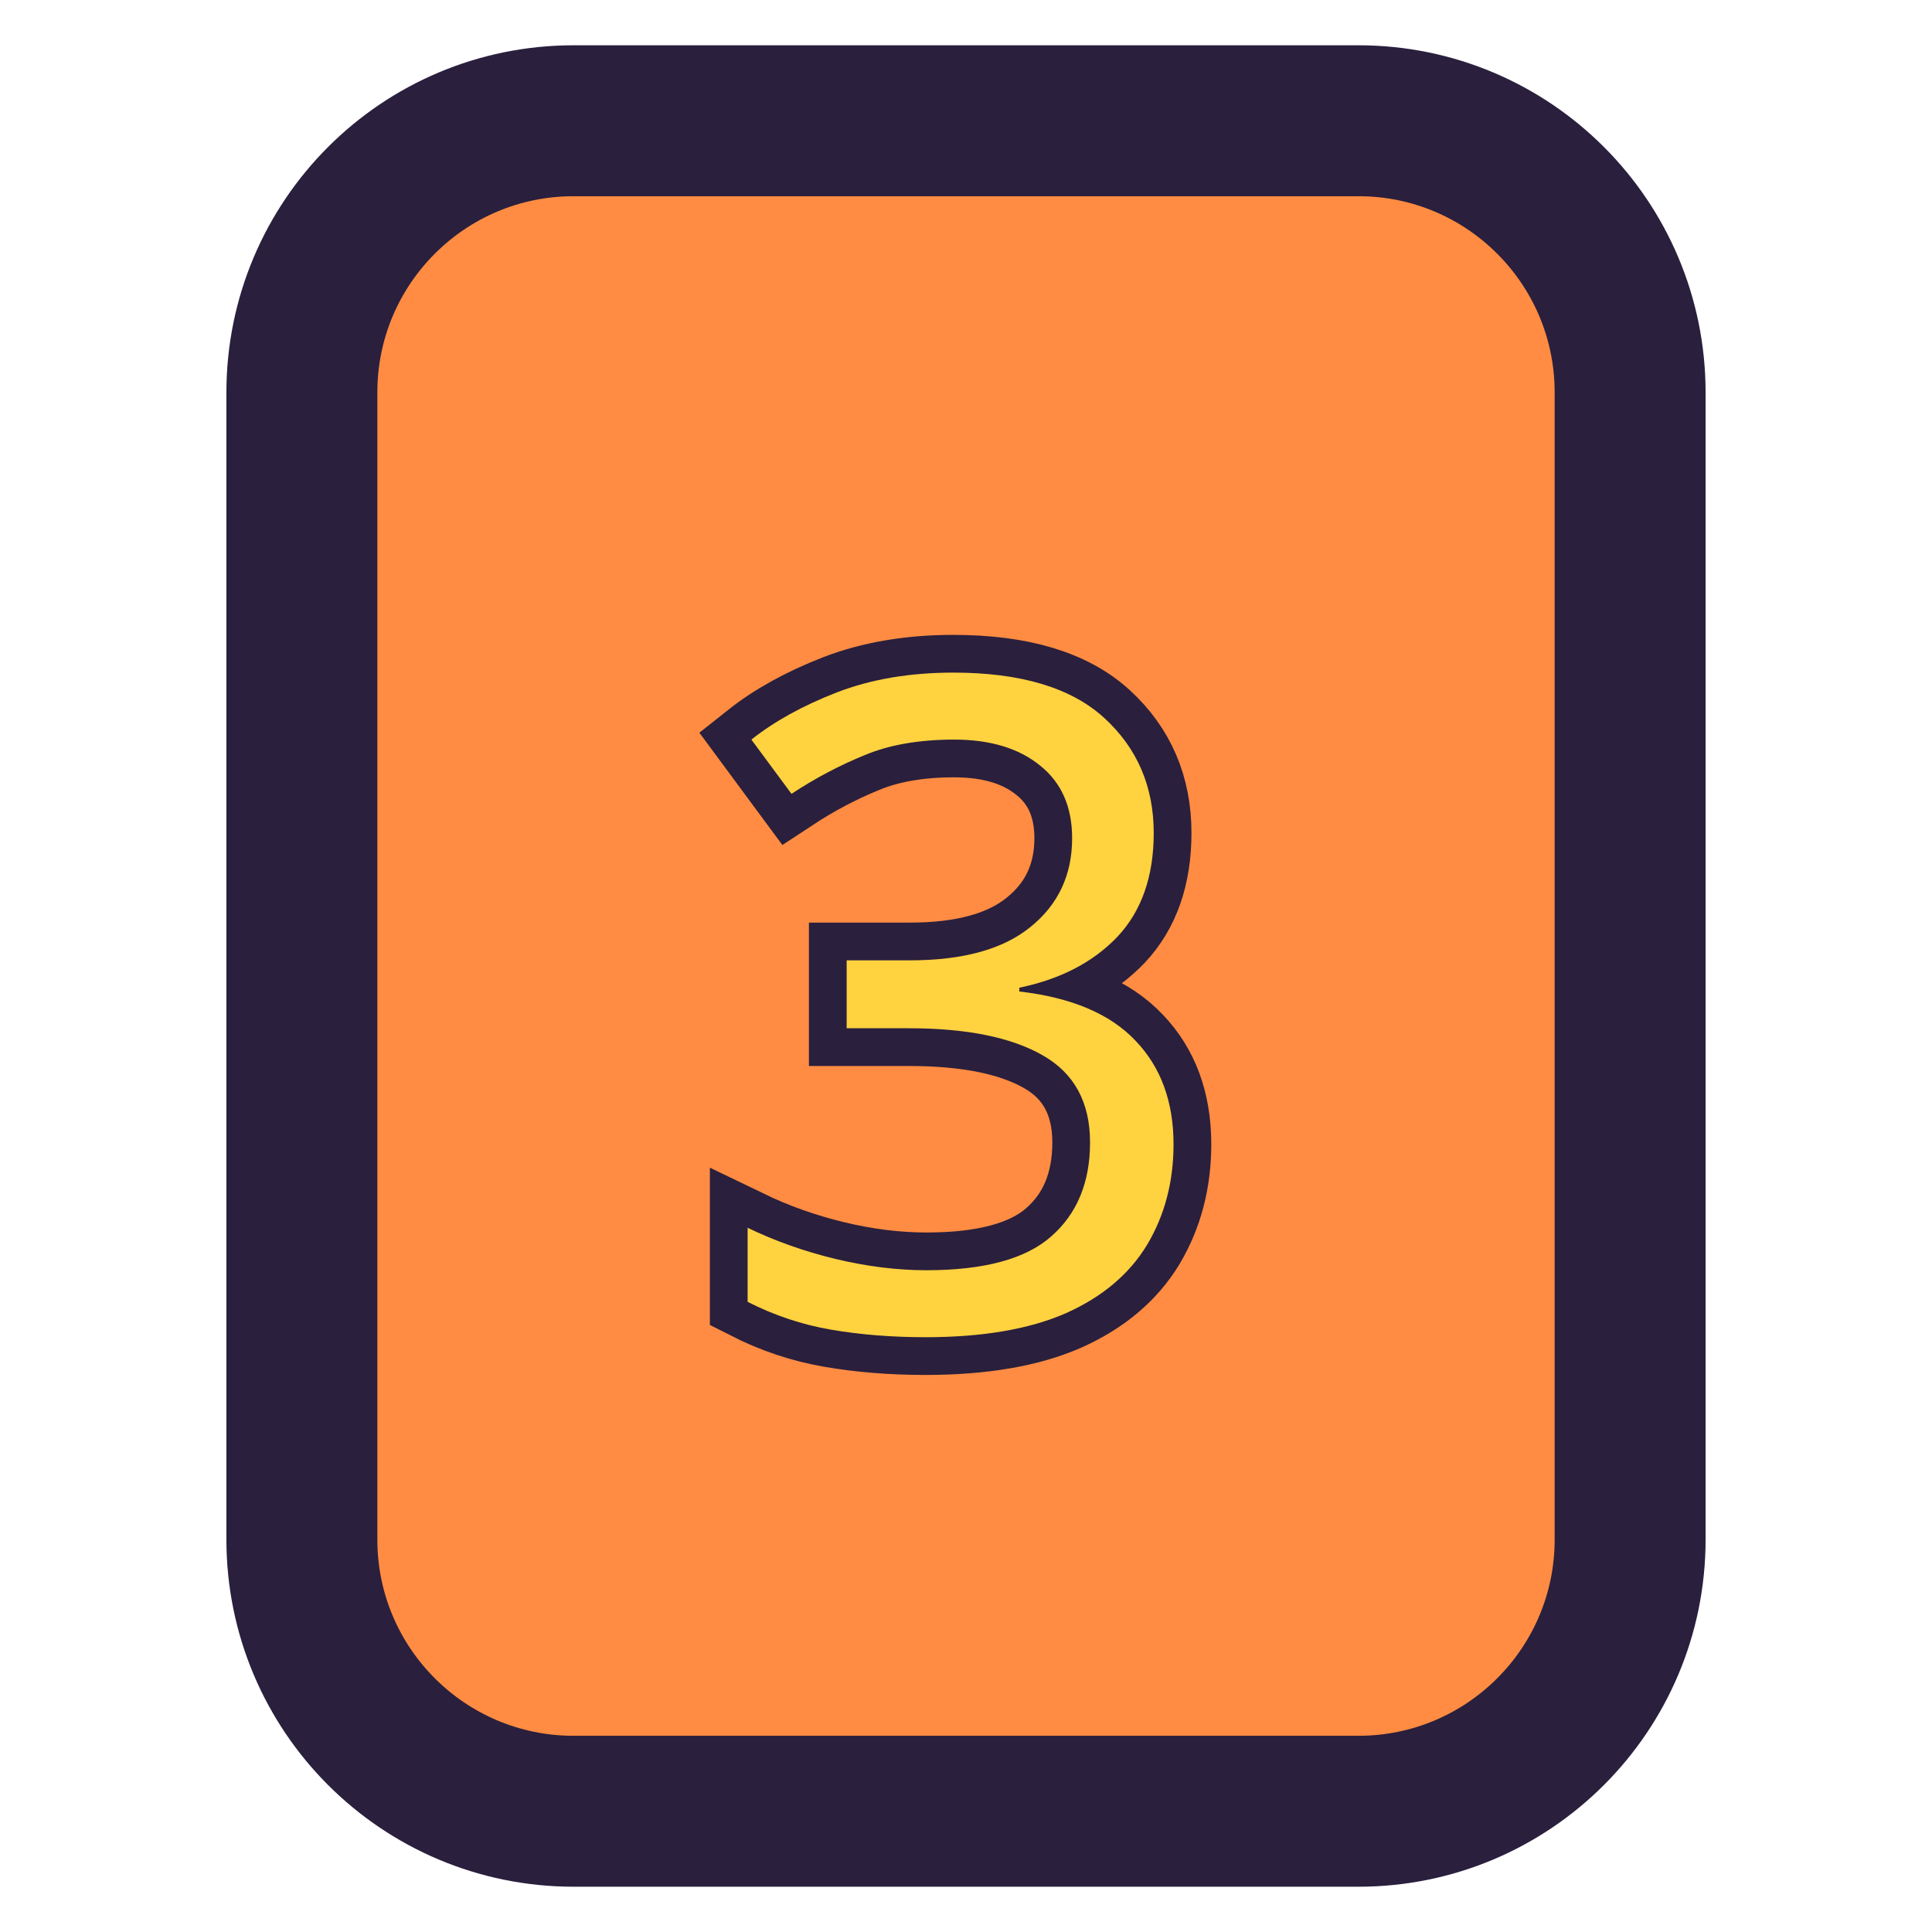
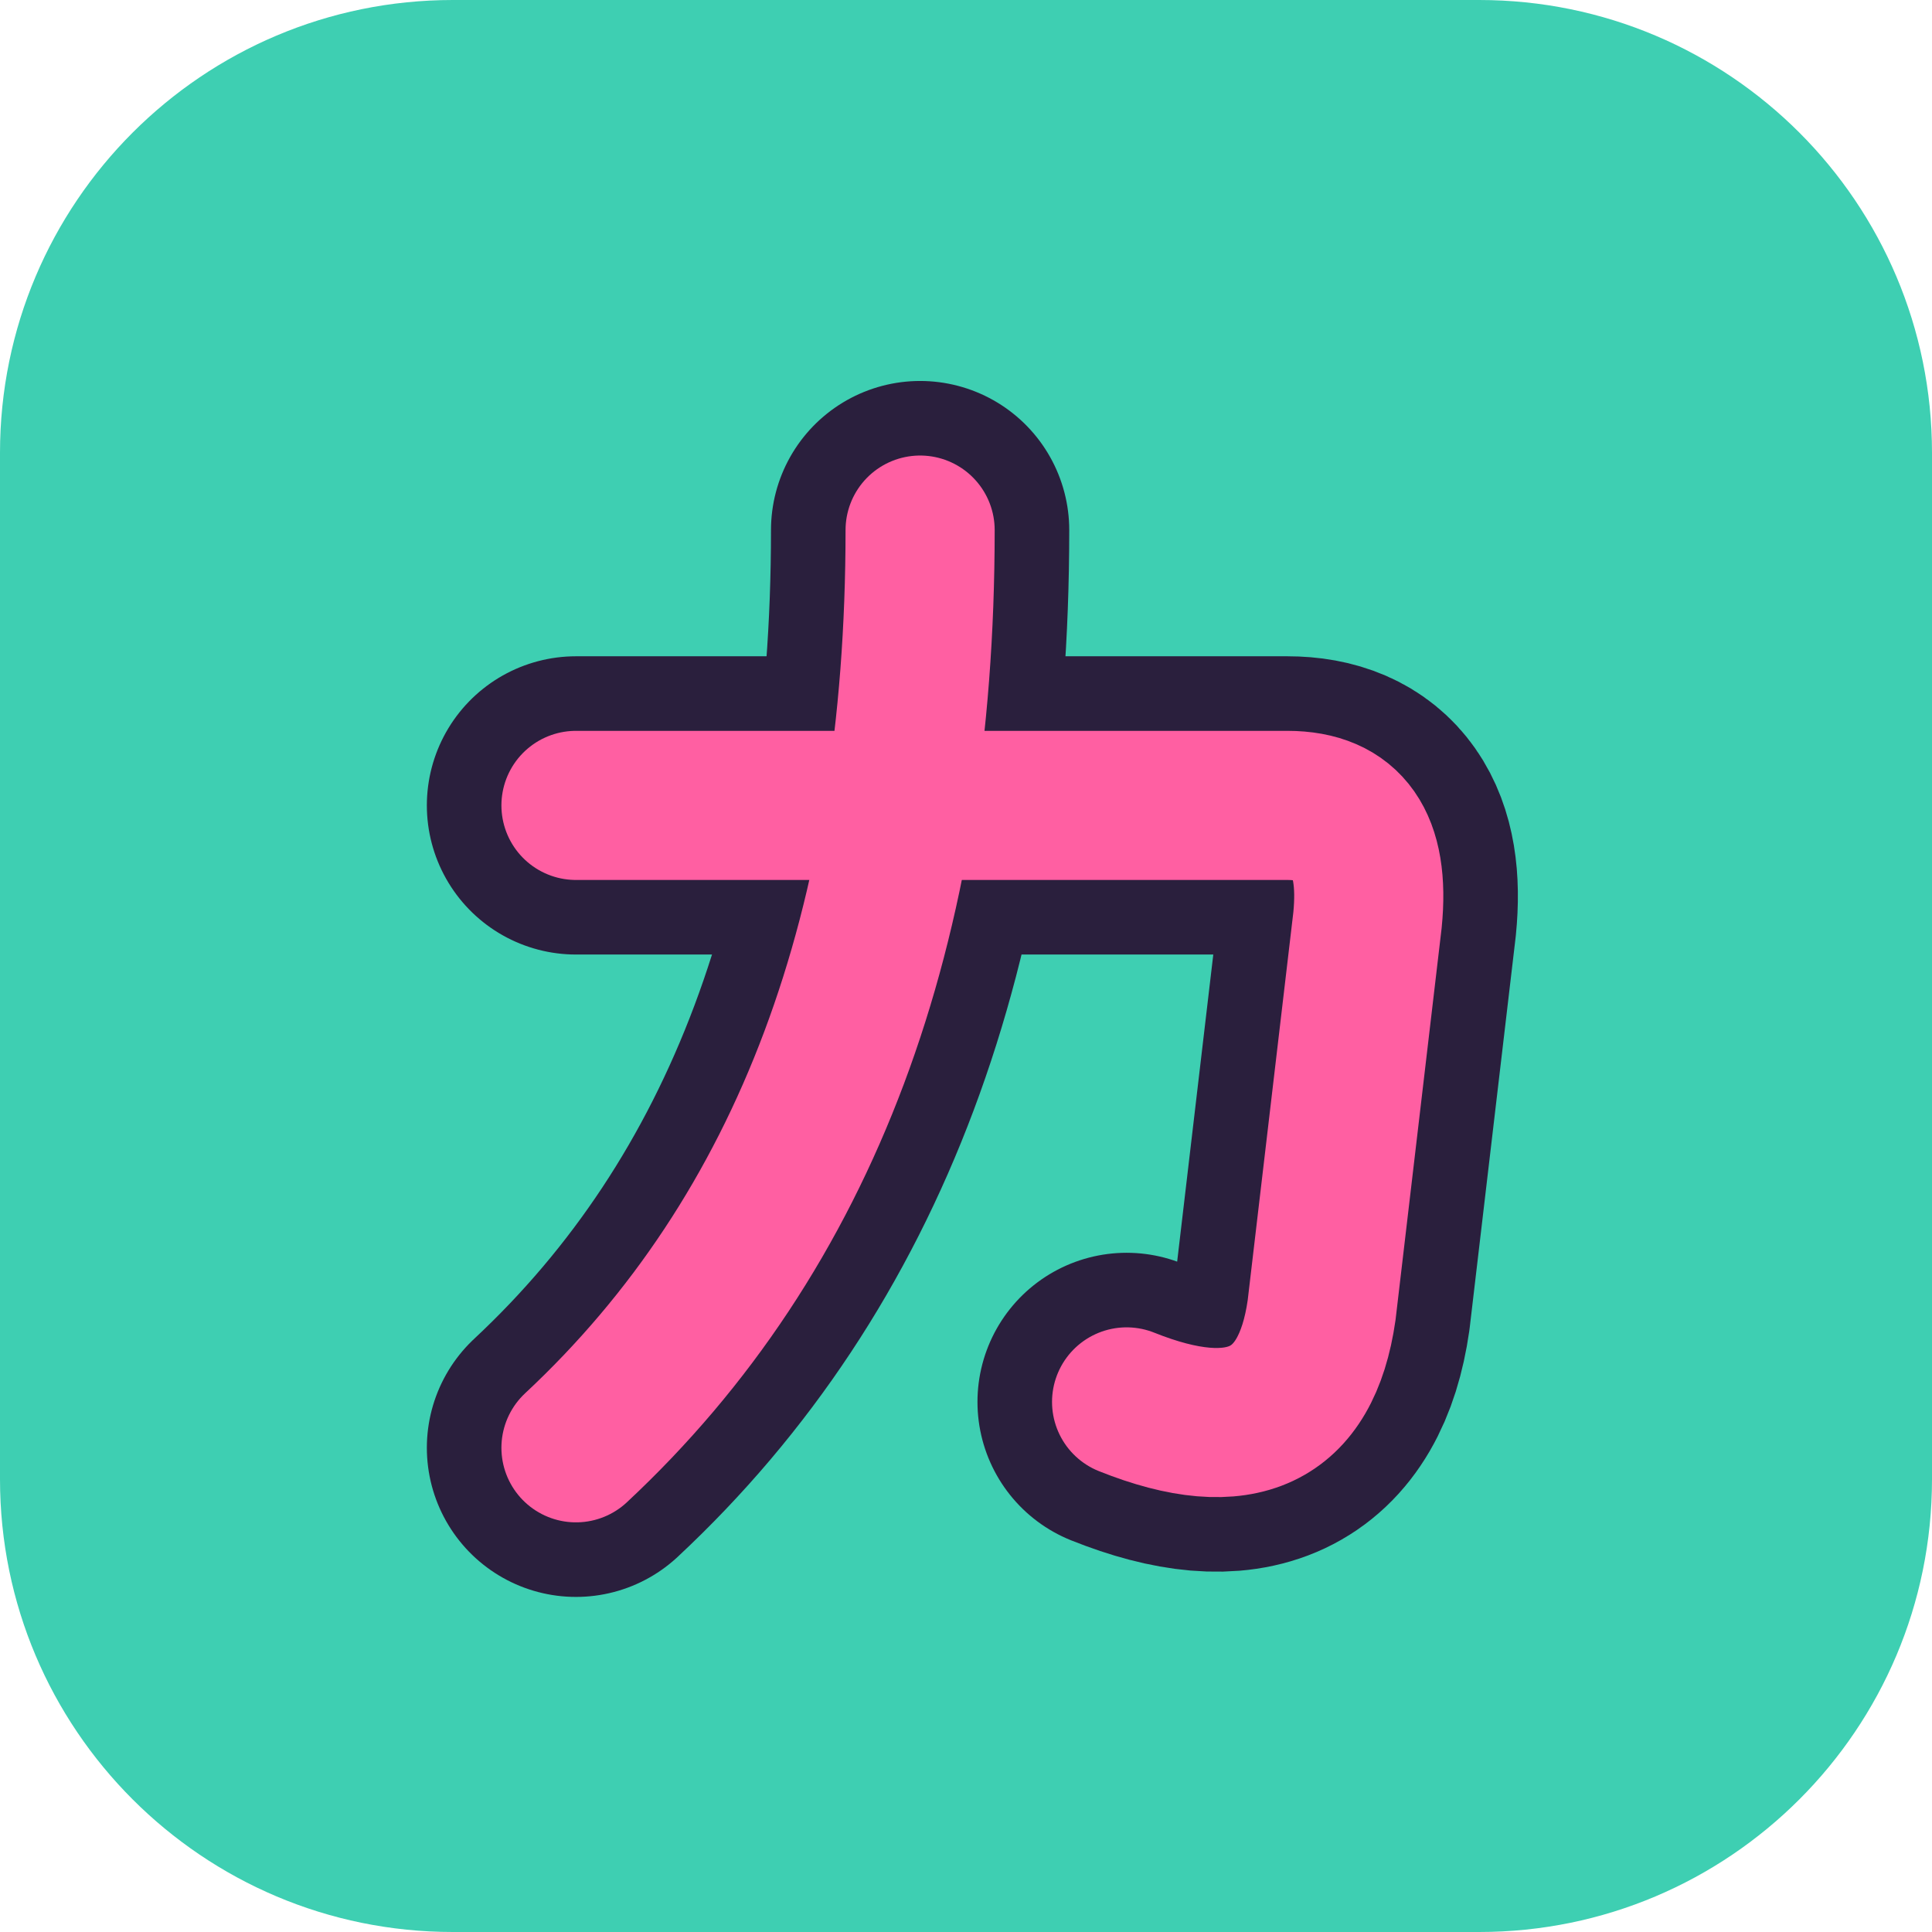
<svg xmlns="http://www.w3.org/2000/svg" viewBox="0 0 64 64">
-   <rect x="10" y="4" width="44" height="56" rx="9" fill="#ff8c42" stroke="#2a1f3d" stroke-width="5" />
-   <text x="32" y="44" text-anchor="middle" font-family="Arial Black,sans-serif" font-size="30" fill="#ffd23f" stroke="#2a1f3d" stroke-width="2.5" paint-order="stroke">3</text>
+   <rect width="64" height="64" rx="15" fill="#3ecfb2" />
+   <g fill="none" stroke-linecap="round" stroke-linejoin="round" transform="translate(32 32) scale(0.76) translate(-32 -31)">
+     <path d="M15 24 H46 Q50 24 49.5 29 L47.5 46 Q46.5 53 39 50" stroke="#2a1f3d" stroke-width="13" />
+     <path d="M30 12 Q30 38 15 52" stroke="#2a1f3d" stroke-width="13" />
+     <path d="M15 24 H46 Q50 24 49.5 29 L47.5 46 Q46.5 53 39 50" stroke="#ff5fa2" stroke-width="6.5" />
+     <path d="M30 12 Q30 38 15 52" stroke="#ff5fa2" stroke-width="6.5" />
+   </g>
</svg>
